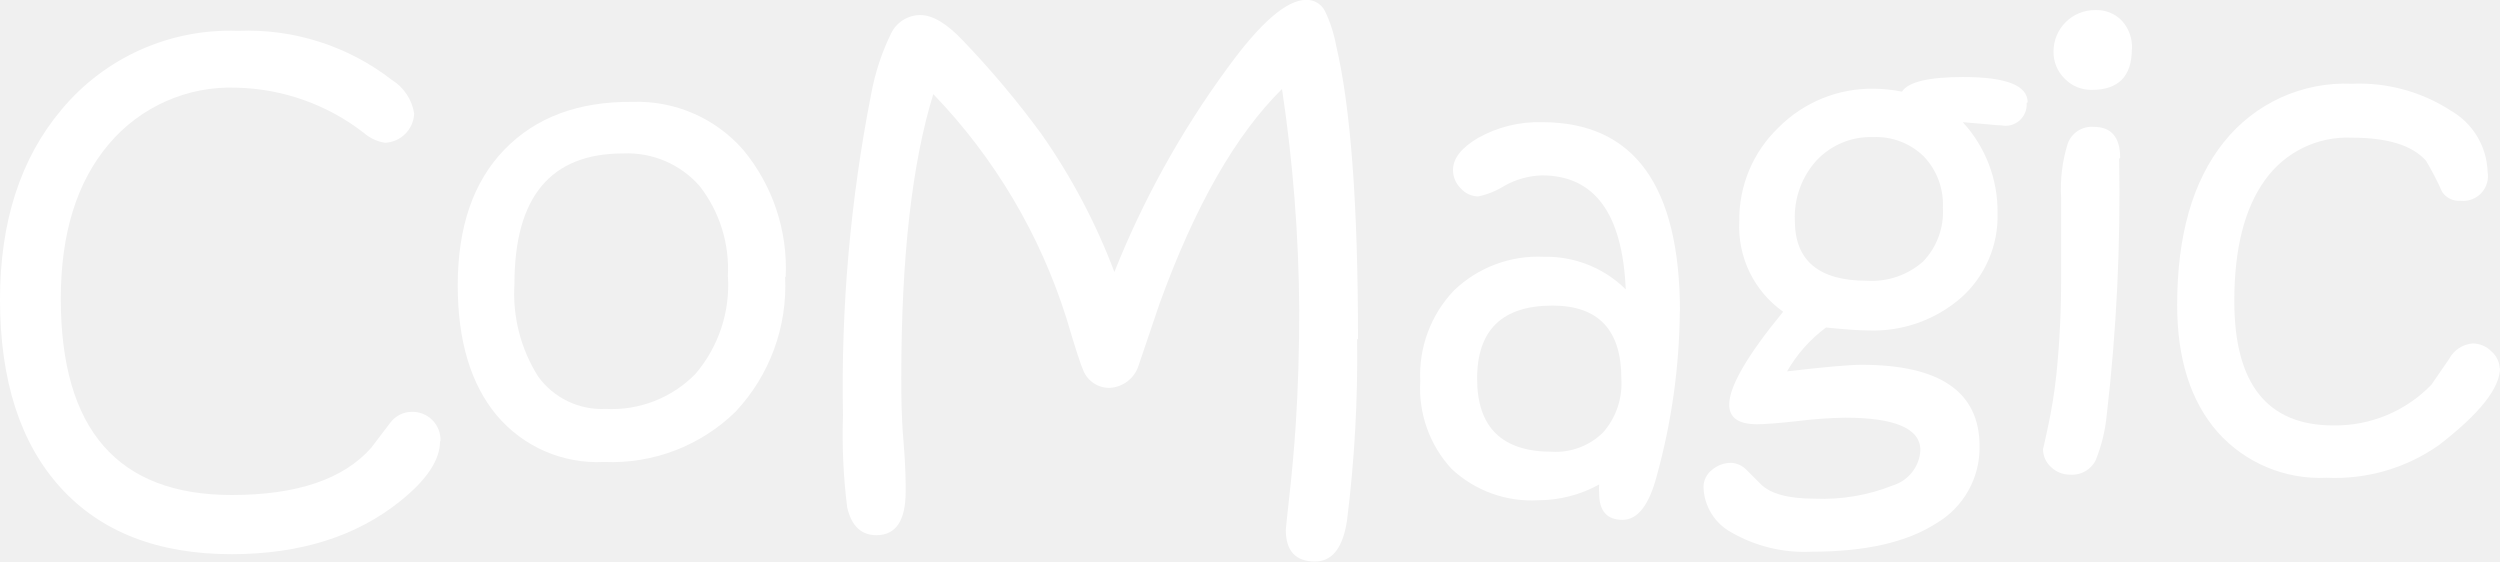
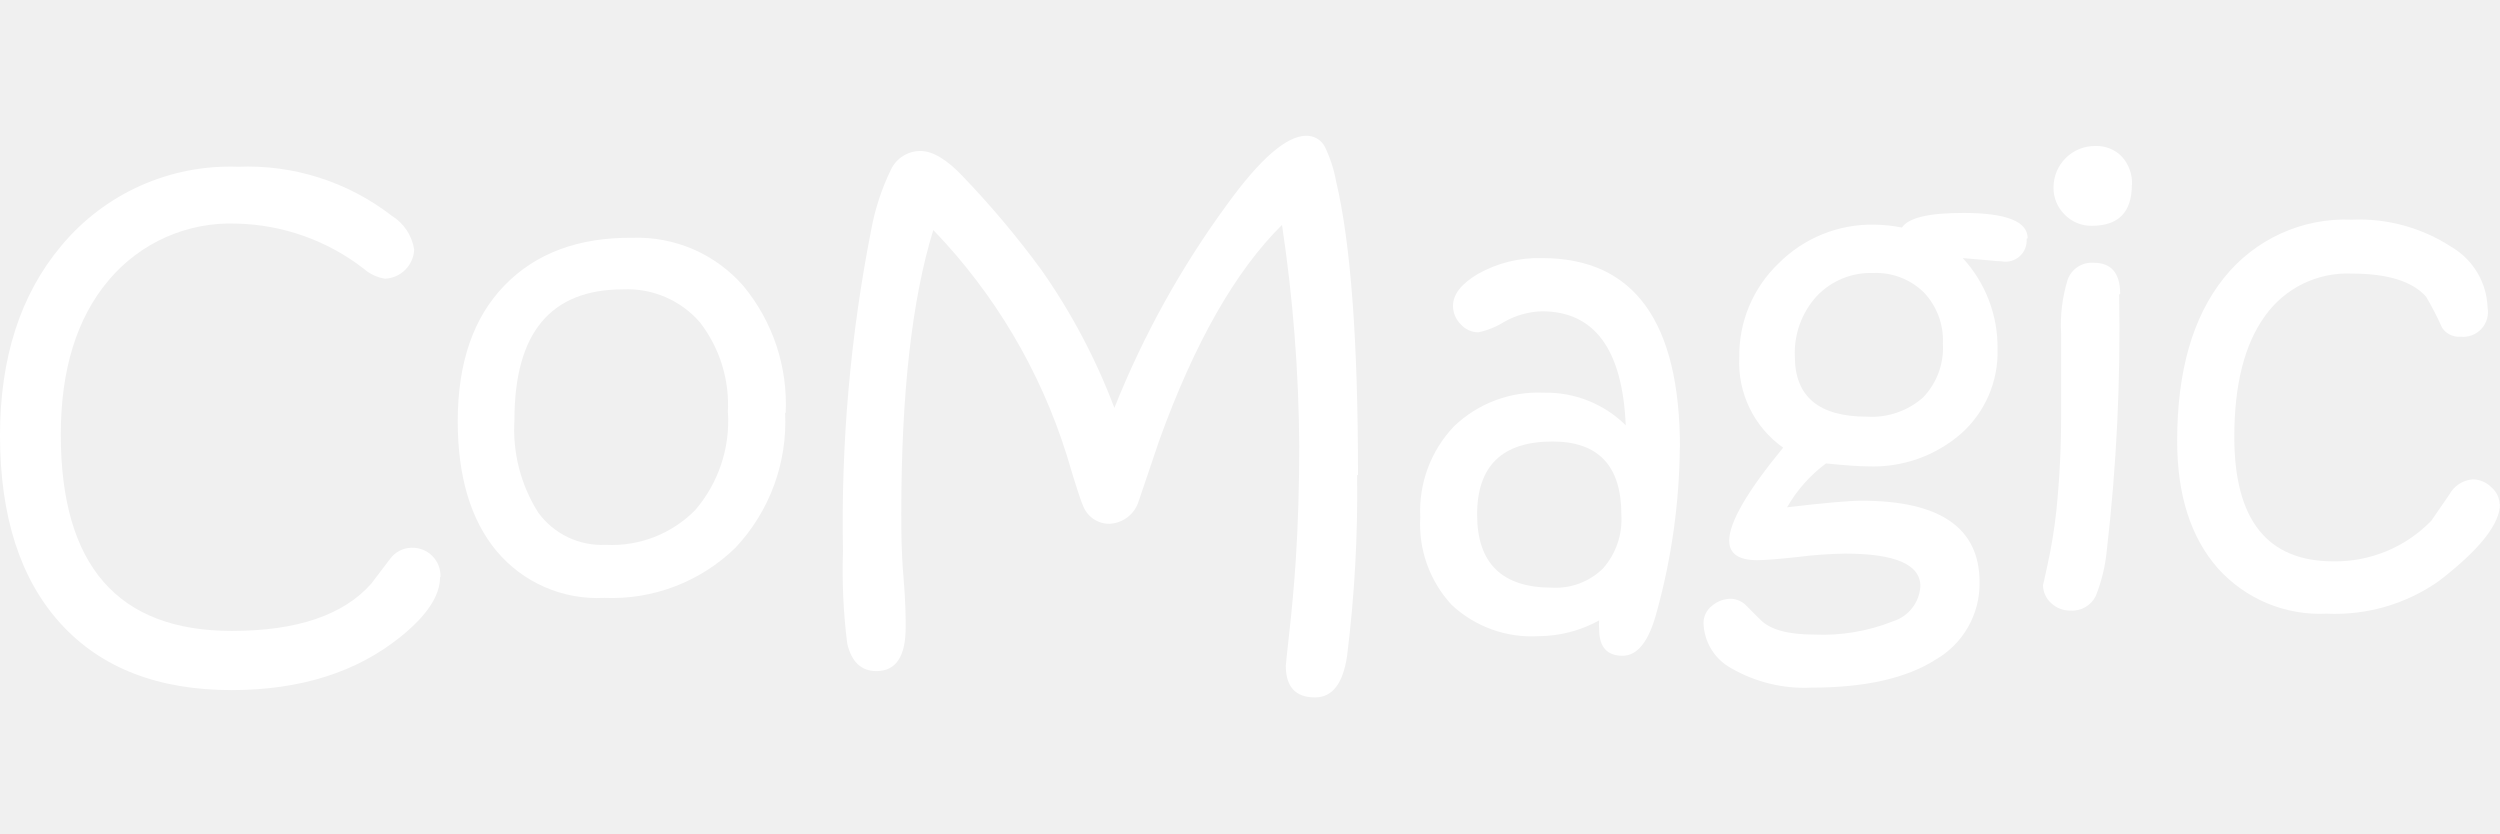
- <svg xmlns="http://www.w3.org/2000/svg" height="70px" id="Layer_1" data-name="Layer 1" viewBox="0 0 171.06 38.42">
+ <svg xmlns="http://www.w3.org/2000/svg" width="210" height="70px" id="Layer_1" data-name="Layer 1" viewBox="0 0 171.06 38.42">
  <defs>
    <style>
      .cls-1 {
        fill: #fff;
      }
    </style>
  </defs>
  <g>
    <path class="cls-1" d="M250.11,407.19q0,1.91-2.7,4.08-4.51,3.64-11.55,3.65-7.57,0-11.71-4.55T220,397.51q0-8,4.2-13a15,15,0,0,1,12.08-5.4,16.09,16.09,0,0,1,10.52,3.35,3.31,3.31,0,0,1,1.54,2.31,2.09,2.09,0,0,1-2,2,2.9,2.9,0,0,1-1.46-.69A14.75,14.75,0,0,0,236.2,383a10.88,10.88,0,0,0-8.77,3.88q-3.27,3.88-3.27,10.56,0,13.43,11.7,13.43,6.68,0,9.54-3.23l1.3-1.71a1.85,1.85,0,0,1,1.44-.75,1.92,1.92,0,0,1,2,2h0Z" transform="translate(-220 -377)" />
    <path class="cls-1" d="M269.8,395.94a9.21,9.21,0,0,0-1.92-6.2,6.57,6.57,0,0,0-5.25-2.24q-7.43,0-7.43,8.93a10.64,10.64,0,0,0,1.62,6.33,5.38,5.38,0,0,0,4.63,2.22,8,8,0,0,0,6.13-2.39,9.36,9.36,0,0,0,2.23-6.66h0Zm3.92,0a12.57,12.57,0,0,1-3.39,9.23,12.13,12.13,0,0,1-9,3.44,9,9,0,0,1-7.35-3.2q-2.66-3.2-2.66-8.89,0-6,3.21-9.3t8.75-3.25a9.63,9.63,0,0,1,7.58,3.29,12.68,12.68,0,0,1,2.9,8.69h0Z" transform="translate(-220 -377)" />
    <path class="cls-1" d="M312.86,400.21a90.37,90.37,0,0,1-.69,12.39q-0.42,2.82-2.19,2.82-2,0-2-2.17,0-.1.23-2.19,0.28-2.46.45-5,0.24-3.74.24-7.84a106.1,106.1,0,0,0-1.18-15.13q-4.77,4.71-8.39,14.72L297.91,402a2.19,2.19,0,0,1-2,1.54,1.91,1.91,0,0,1-1.79-1.2c-0.14-.29-0.53-1.46-1.14-3.53a39,39,0,0,0-9.12-15.37q-2.19,7.09-2.19,19.37c0,1.18,0,2.64.15,4.37s0.15,2.88.15,3.44q0,3-2,3-1.56,0-2-1.89a39.8,39.8,0,0,1-.29-6.3,103.7,103.7,0,0,1,1.93-22,16,16,0,0,1,1.36-4.14,2.23,2.23,0,0,1,2-1.26q1.28,0,2.94,1.77a63.05,63.05,0,0,1,5.34,6.36,42.59,42.59,0,0,1,5,9.45,63,63,0,0,1,7.72-13.93q3.39-4.68,5.4-4.69a1.4,1.4,0,0,1,1.28.75,9.21,9.21,0,0,1,.77,2.36q1.5,6.32,1.5,20.1h0Z" transform="translate(-220 -377)" />
    <path class="cls-1" d="M330.94,402.91q0-5-4.71-5-5.16,0-5.16,5t5.12,5a4.62,4.62,0,0,0,3.49-1.31,5.06,5.06,0,0,0,1.26-3.66h0Zm4-4.63a43.59,43.59,0,0,1-1.58,11.29q-0.79,3-2.34,3c-1.06,0-1.6-.6-1.6-1.81a3.45,3.45,0,0,1,0-.61,8.65,8.65,0,0,1-4.16,1.08,8,8,0,0,1-5.94-2.15,8.13,8.13,0,0,1-2.14-6,8.39,8.39,0,0,1,2.31-6.21,8.3,8.3,0,0,1,6.13-2.3,7.74,7.74,0,0,1,5.62,2.23Q330.9,389,325.5,389a5.57,5.57,0,0,0-2.57.72,5.51,5.51,0,0,1-1.78.72,1.63,1.63,0,0,1-1.2-.55,1.77,1.77,0,0,1-.53-1.26q0-1.18,1.71-2.19a8.46,8.46,0,0,1,4.38-1.08q9.44,0,9.44,13h0Z" transform="translate(-220 -377)" />
    <path class="cls-1" d="M352.94,391.21a4.76,4.76,0,0,0-1.31-3.51,4.67,4.67,0,0,0-3.46-1.32,5.08,5.08,0,0,0-3.86,1.58,5.77,5.77,0,0,0-1.5,4.13q0,4.12,4.93,4.12a5.31,5.31,0,0,0,3.84-1.31,4.89,4.89,0,0,0,1.36-3.69h0Zm5.73-7.17a1.45,1.45,0,0,1-1.73,1.54q-0.24,0-1-.08l-1.64-.14a9,9,0,0,1,2.38,6.23,7.45,7.45,0,0,1-2.47,5.76,9.16,9.16,0,0,1-6.43,2.26c-0.59,0-1.53-.07-2.84-0.2a9.83,9.83,0,0,0-2.66,3q3.84-.45,5.09-0.45,8.08,0,8.08,5.58a6,6,0,0,1-3,5.29q-3,1.92-8.5,1.92a10,10,0,0,1-5.48-1.32,3.64,3.64,0,0,1-1.91-3.11,1.49,1.49,0,0,1,.57-1.16,2,2,0,0,1,1.34-.49,1.56,1.56,0,0,1,1,.45l1,1q1,1,3.66,1a13,13,0,0,0,5.4-.91,2.67,2.67,0,0,0,1.87-2.4q0-2.23-5.16-2.23a29.47,29.47,0,0,0-3.22.23q-2,.22-2.79.22-1.91,0-1.91-1.34,0-1.87,3.69-6.36a7.12,7.12,0,0,1-3-6.19,8.69,8.69,0,0,1,2.68-6.41,9,9,0,0,1,6.56-2.66,10.49,10.49,0,0,1,1.89.2q0.65-1,4.19-1,4.41,0,4.41,1.73h0Z" transform="translate(-220 -377)" />
    <path class="cls-1" d="M365.87,380.35q0,2.8-2.74,2.8a2.52,2.52,0,0,1-1.86-.77,2.54,2.54,0,0,1-.76-1.85,2.83,2.83,0,0,1,2.86-2.84,2.39,2.39,0,0,1,1.82.73,2.69,2.69,0,0,1,.69,1.93h0ZM365,387.86a131,131,0,0,1-.85,17.55,11.12,11.12,0,0,1-.75,3.07,1.79,1.79,0,0,1-1.72,1,1.88,1.88,0,0,1-1.34-.52,1.67,1.67,0,0,1-.55-1.25c0,0.07.1-.39,0.31-1.36a34.31,34.31,0,0,0,.61-3.76,63.92,63.92,0,0,0,.32-6.7q0-1.61,0-3.41c0-1.2,0-1.84,0-1.95a10.46,10.46,0,0,1,.45-3.7,1.75,1.75,0,0,1,1.78-1.15q1.81,0,1.81,2.13h0Z" transform="translate(-220 -377)" />
    <path class="cls-1" d="M391.06,402.18q0,2.05-4.16,5.26a12.34,12.34,0,0,1-7.7,2.25,9.38,9.38,0,0,1-7.45-3.11q-2.78-3.17-2.78-8.71,0-7.15,3.19-11.14a10.61,10.61,0,0,1,8.77-4,11.54,11.54,0,0,1,6.78,1.85,5,5,0,0,1,2.5,4.16,1.7,1.7,0,0,1-1.85,2,1.39,1.39,0,0,1-1.26-.61A20.17,20.17,0,0,0,386,388q-1.4-1.58-5.08-1.58a6.91,6.91,0,0,0-5.94,2.9q-2.1,2.9-2.1,8.28,0,8.51,6.78,8.51a9.14,9.14,0,0,0,6.7-2.78l1.22-1.77a2,2,0,0,1,1.61-1.06,1.82,1.82,0,0,1,1.28.54,1.62,1.62,0,0,1,.57,1.19h0Z" transform="translate(-220 -377)" />
  </g>
</svg>
